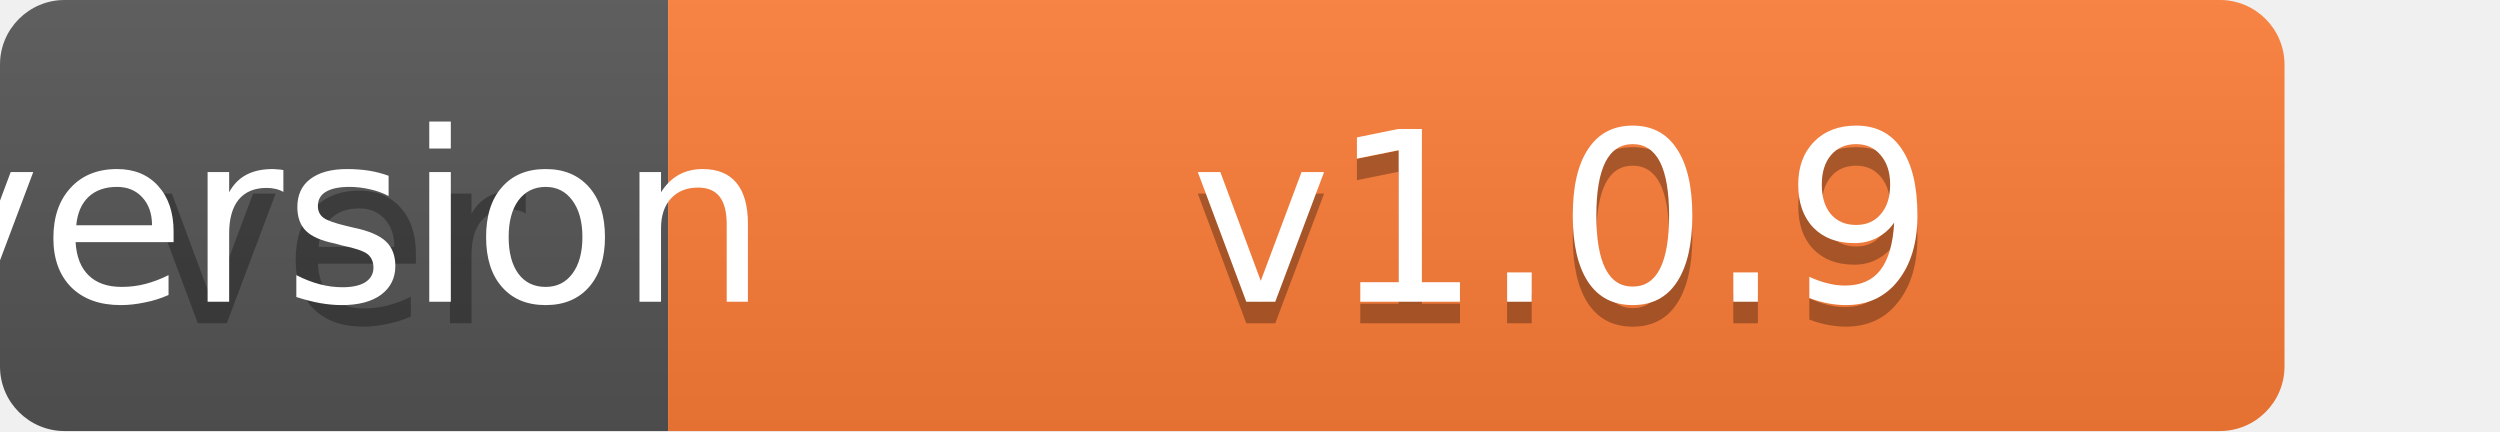
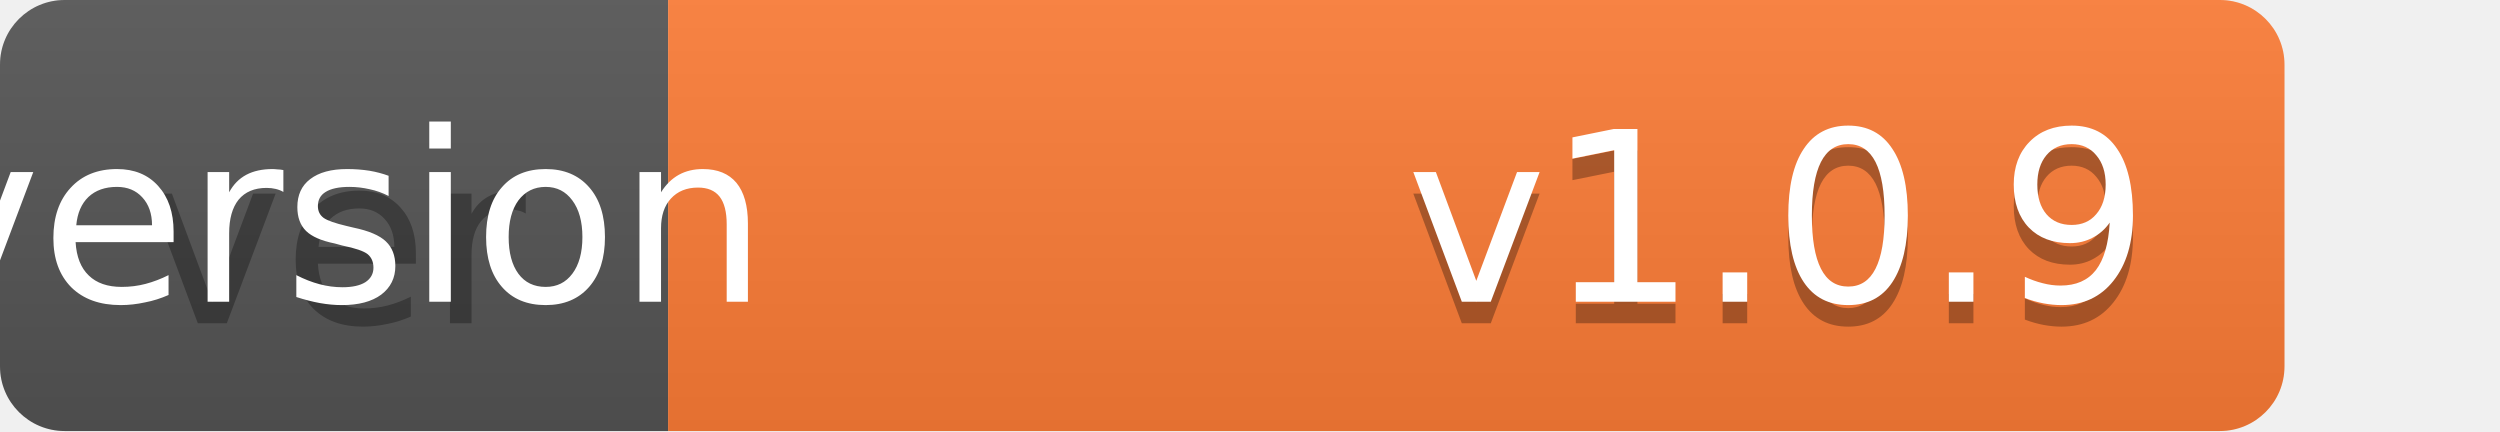
<svg xmlns="http://www.w3.org/2000/svg" width="116" height="20">
  <linearGradient id="b" x2="0" y2="100%">
    <stop offset="0" stop-color="#bbb" stop-opacity=".1" />
    <stop offset="1" stop-opacity=".1" />
  </linearGradient>
  <clipPath id="a">
    <rect width="106" height="20" rx="3" fill="#fff" />
  </clipPath>
  <g clip-path="url(#a)">
    <path fill="#555" d="M0 0h31v20H0z" />
    <path fill="#fe7d37" d="M31 0h85v20H31z" />
    <path fill="url(#b)" d="M0 0h116v20H0z" />
  </g>
  <g fill="#fff" text-anchor="middle" font-family="DejaVu Sans,Verdana,Geneva,sans-serif" font-size="11">
    <text x="15.5" y="15" fill="#010101" fill-opacity=".3">ver</text>
    <text x="15.5" y="14">version</text>
-     <text x="72.5" y="15" fill="#010101" fill-opacity=".3">v1.0.9</text>
-     <text x="72.5" y="14">v1.0.9</text>
+     <text x="82.5" y="15" fill="#010101" fill-opacity=".3">v1.0.9</text>
+     <text x="82.5" y="14">v1.0.9</text>
  </g>
</svg>
